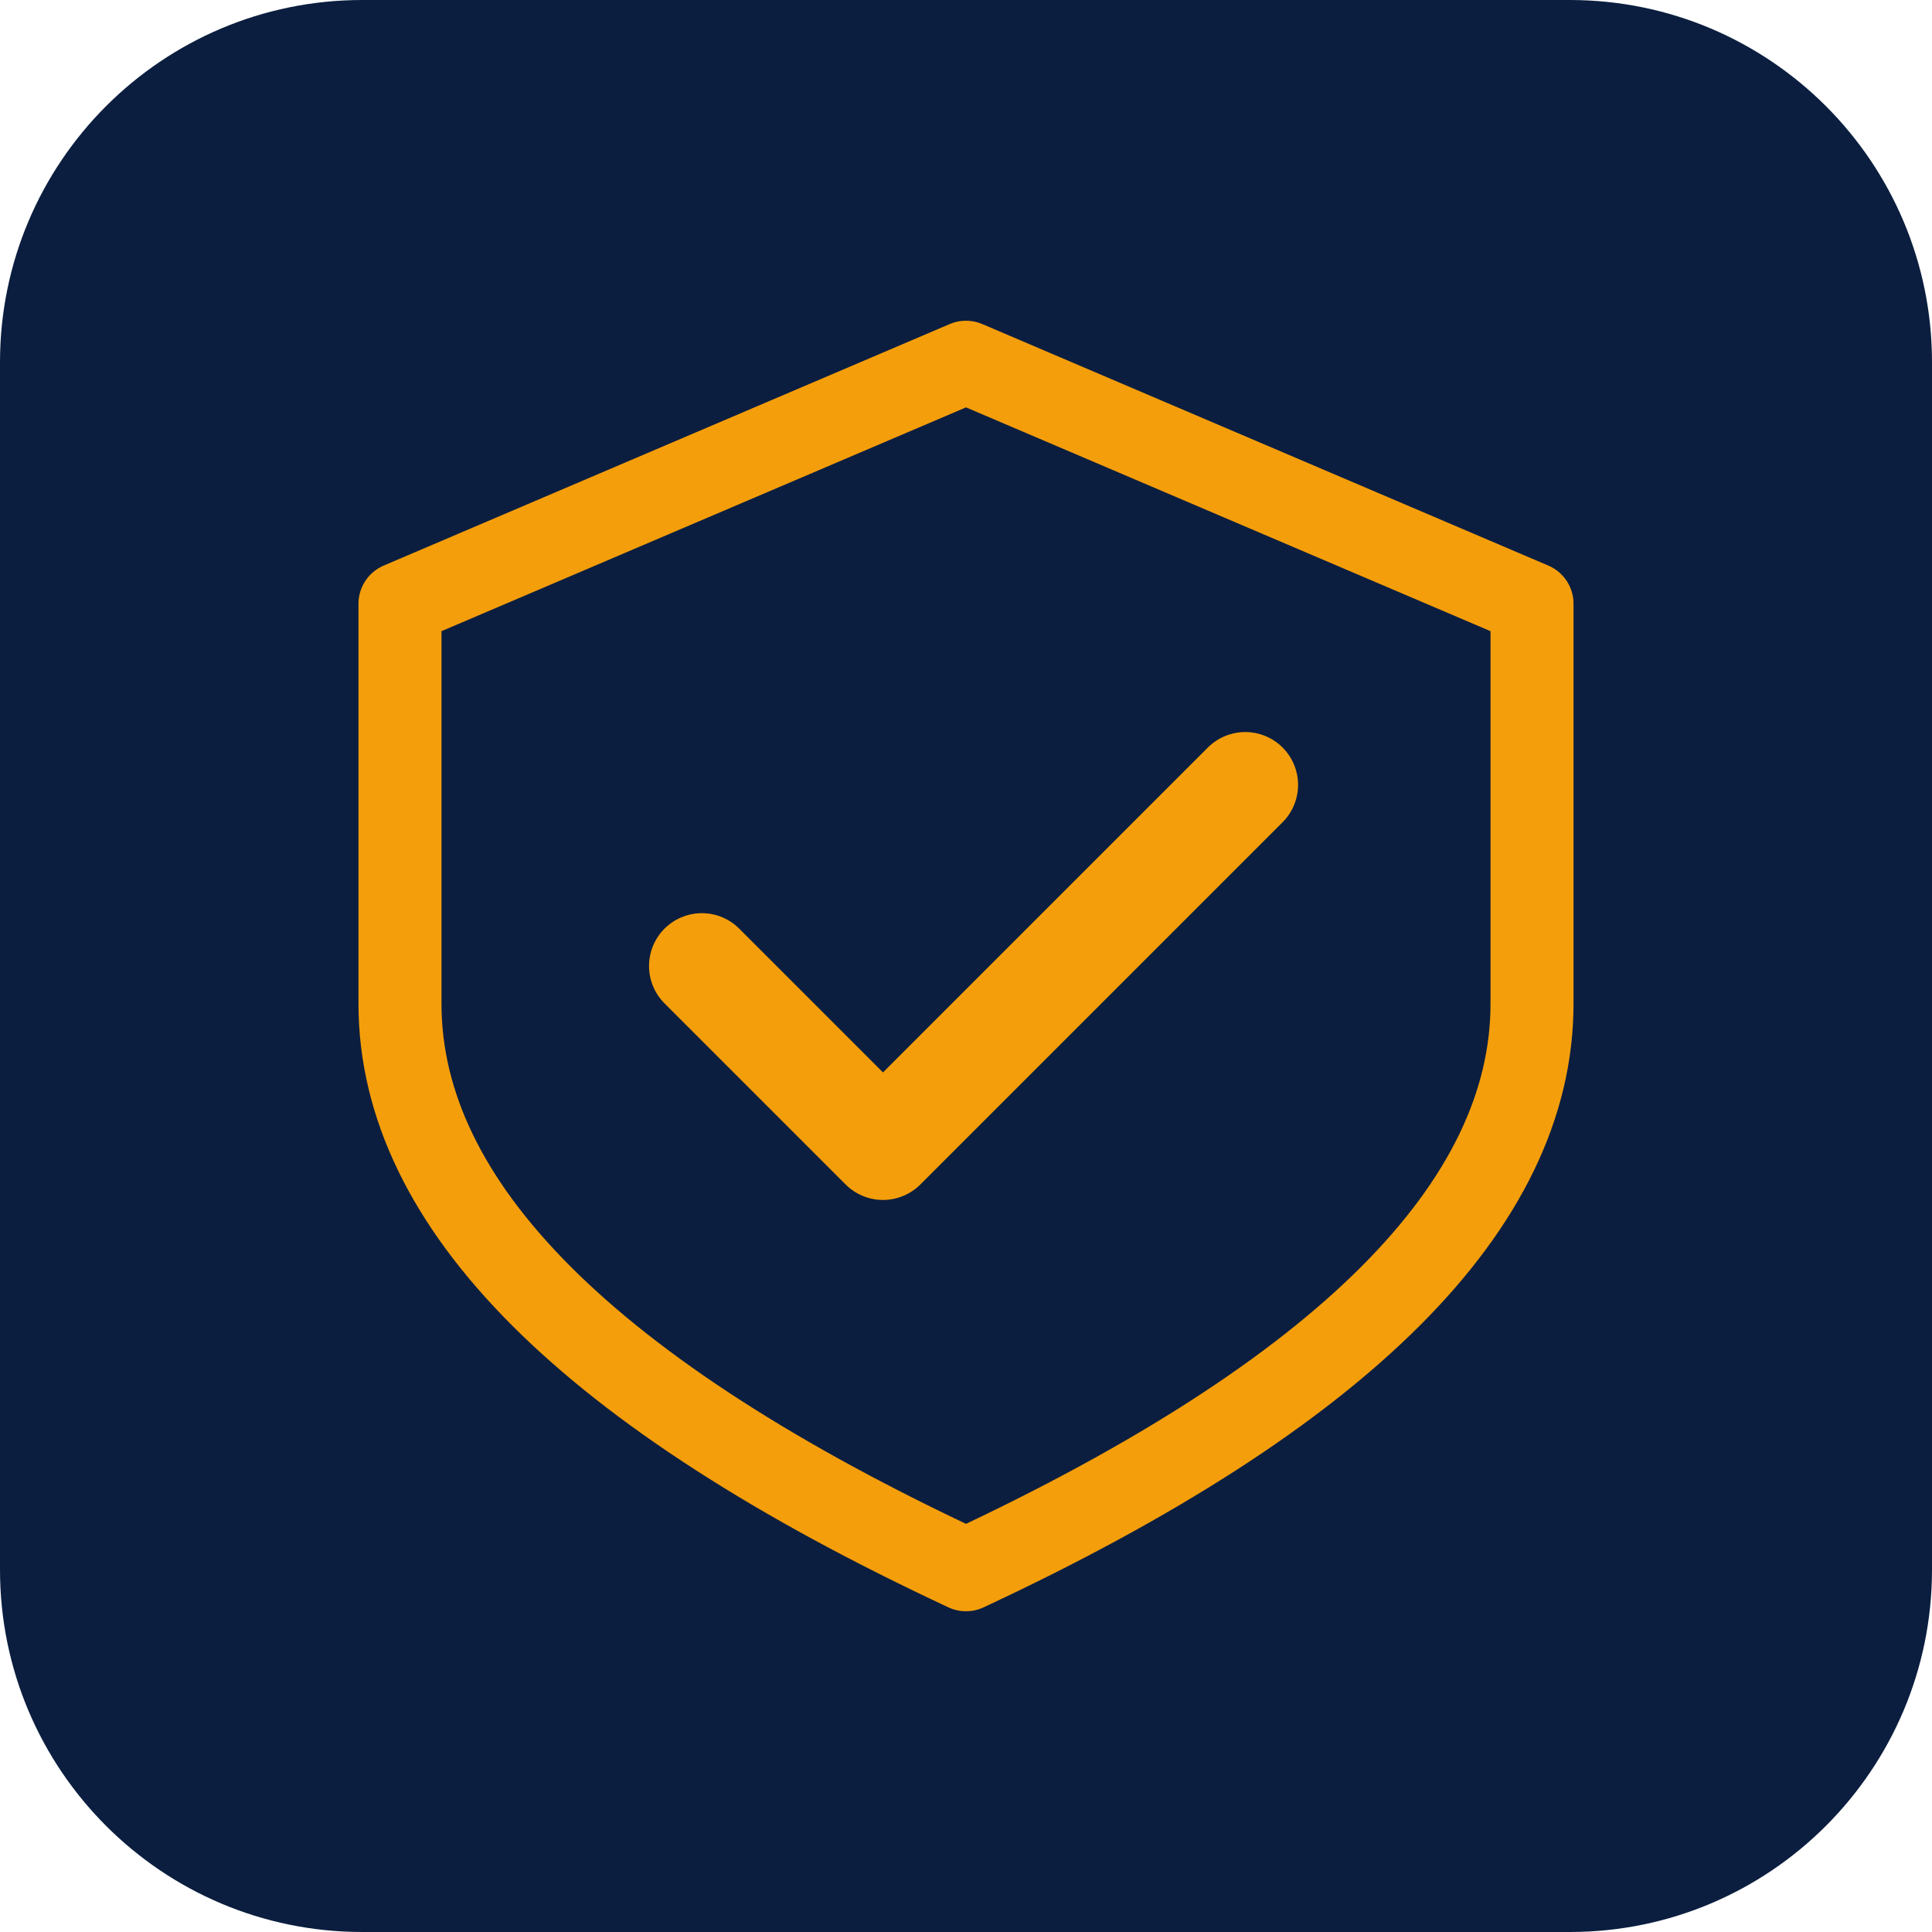
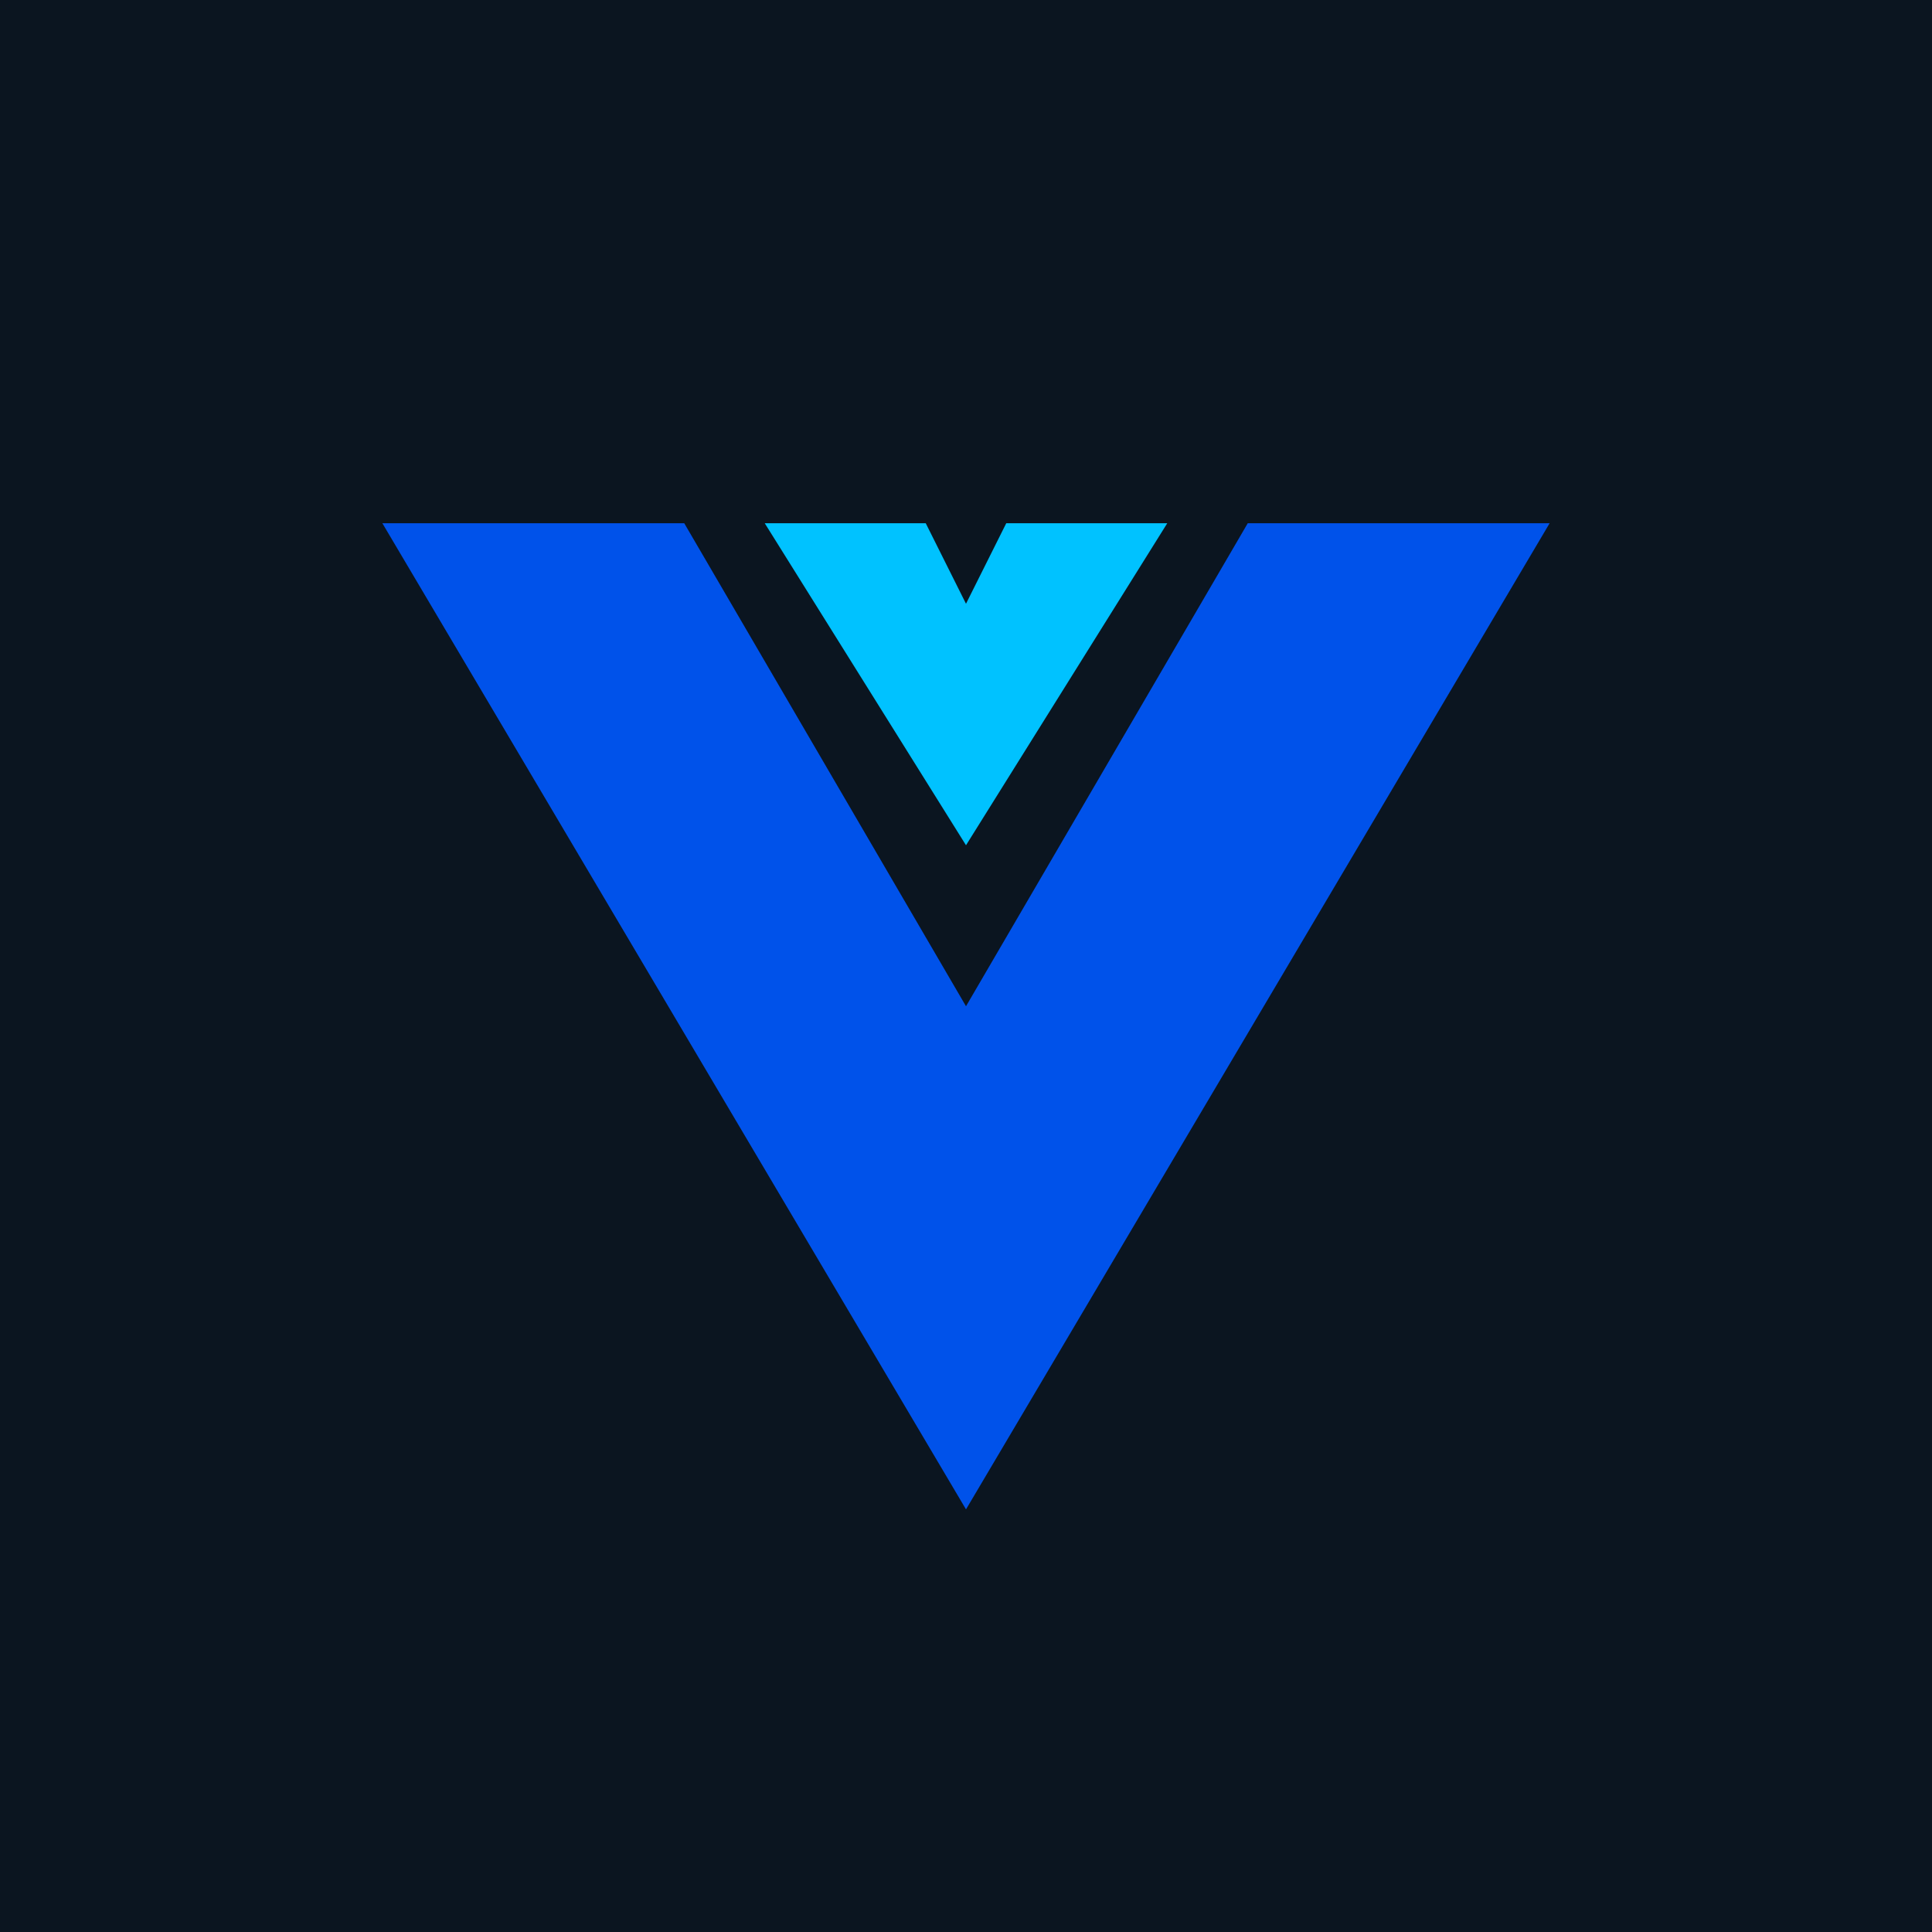
- <svg xmlns="http://www.w3.org/2000/svg" width="512" height="512" viewBox="0 0 512 512">
-   <rect width="512" height="512" rx="96" fill="#0B1E3F" />
-   <path d="M256 96 L106 160 L106 266 Q106 346 256 416 Q406 346 406 266 L406 160 Z" fill="none" stroke="#F59E0B" stroke-width="22" stroke-linejoin="round" />
-   <path d="M186 256 L234 304 L330 208" fill="none" stroke="#F59E0B" stroke-width="28" stroke-linecap="round" stroke-linejoin="round" />
+ <svg xmlns="http://www.w3.org/2000/svg" width="512" height="512" viewBox="0 0 192 192">
+   <rect width="192" height="192" fill="#0B1520" />
+   <path d="M38 52h30l28 48 28-48h30L96 150z" fill="#0052EA" />
+   <path d="M76 52h16l4 8 4-8h16L96 84z" fill="#00C2FF" />
</svg>
